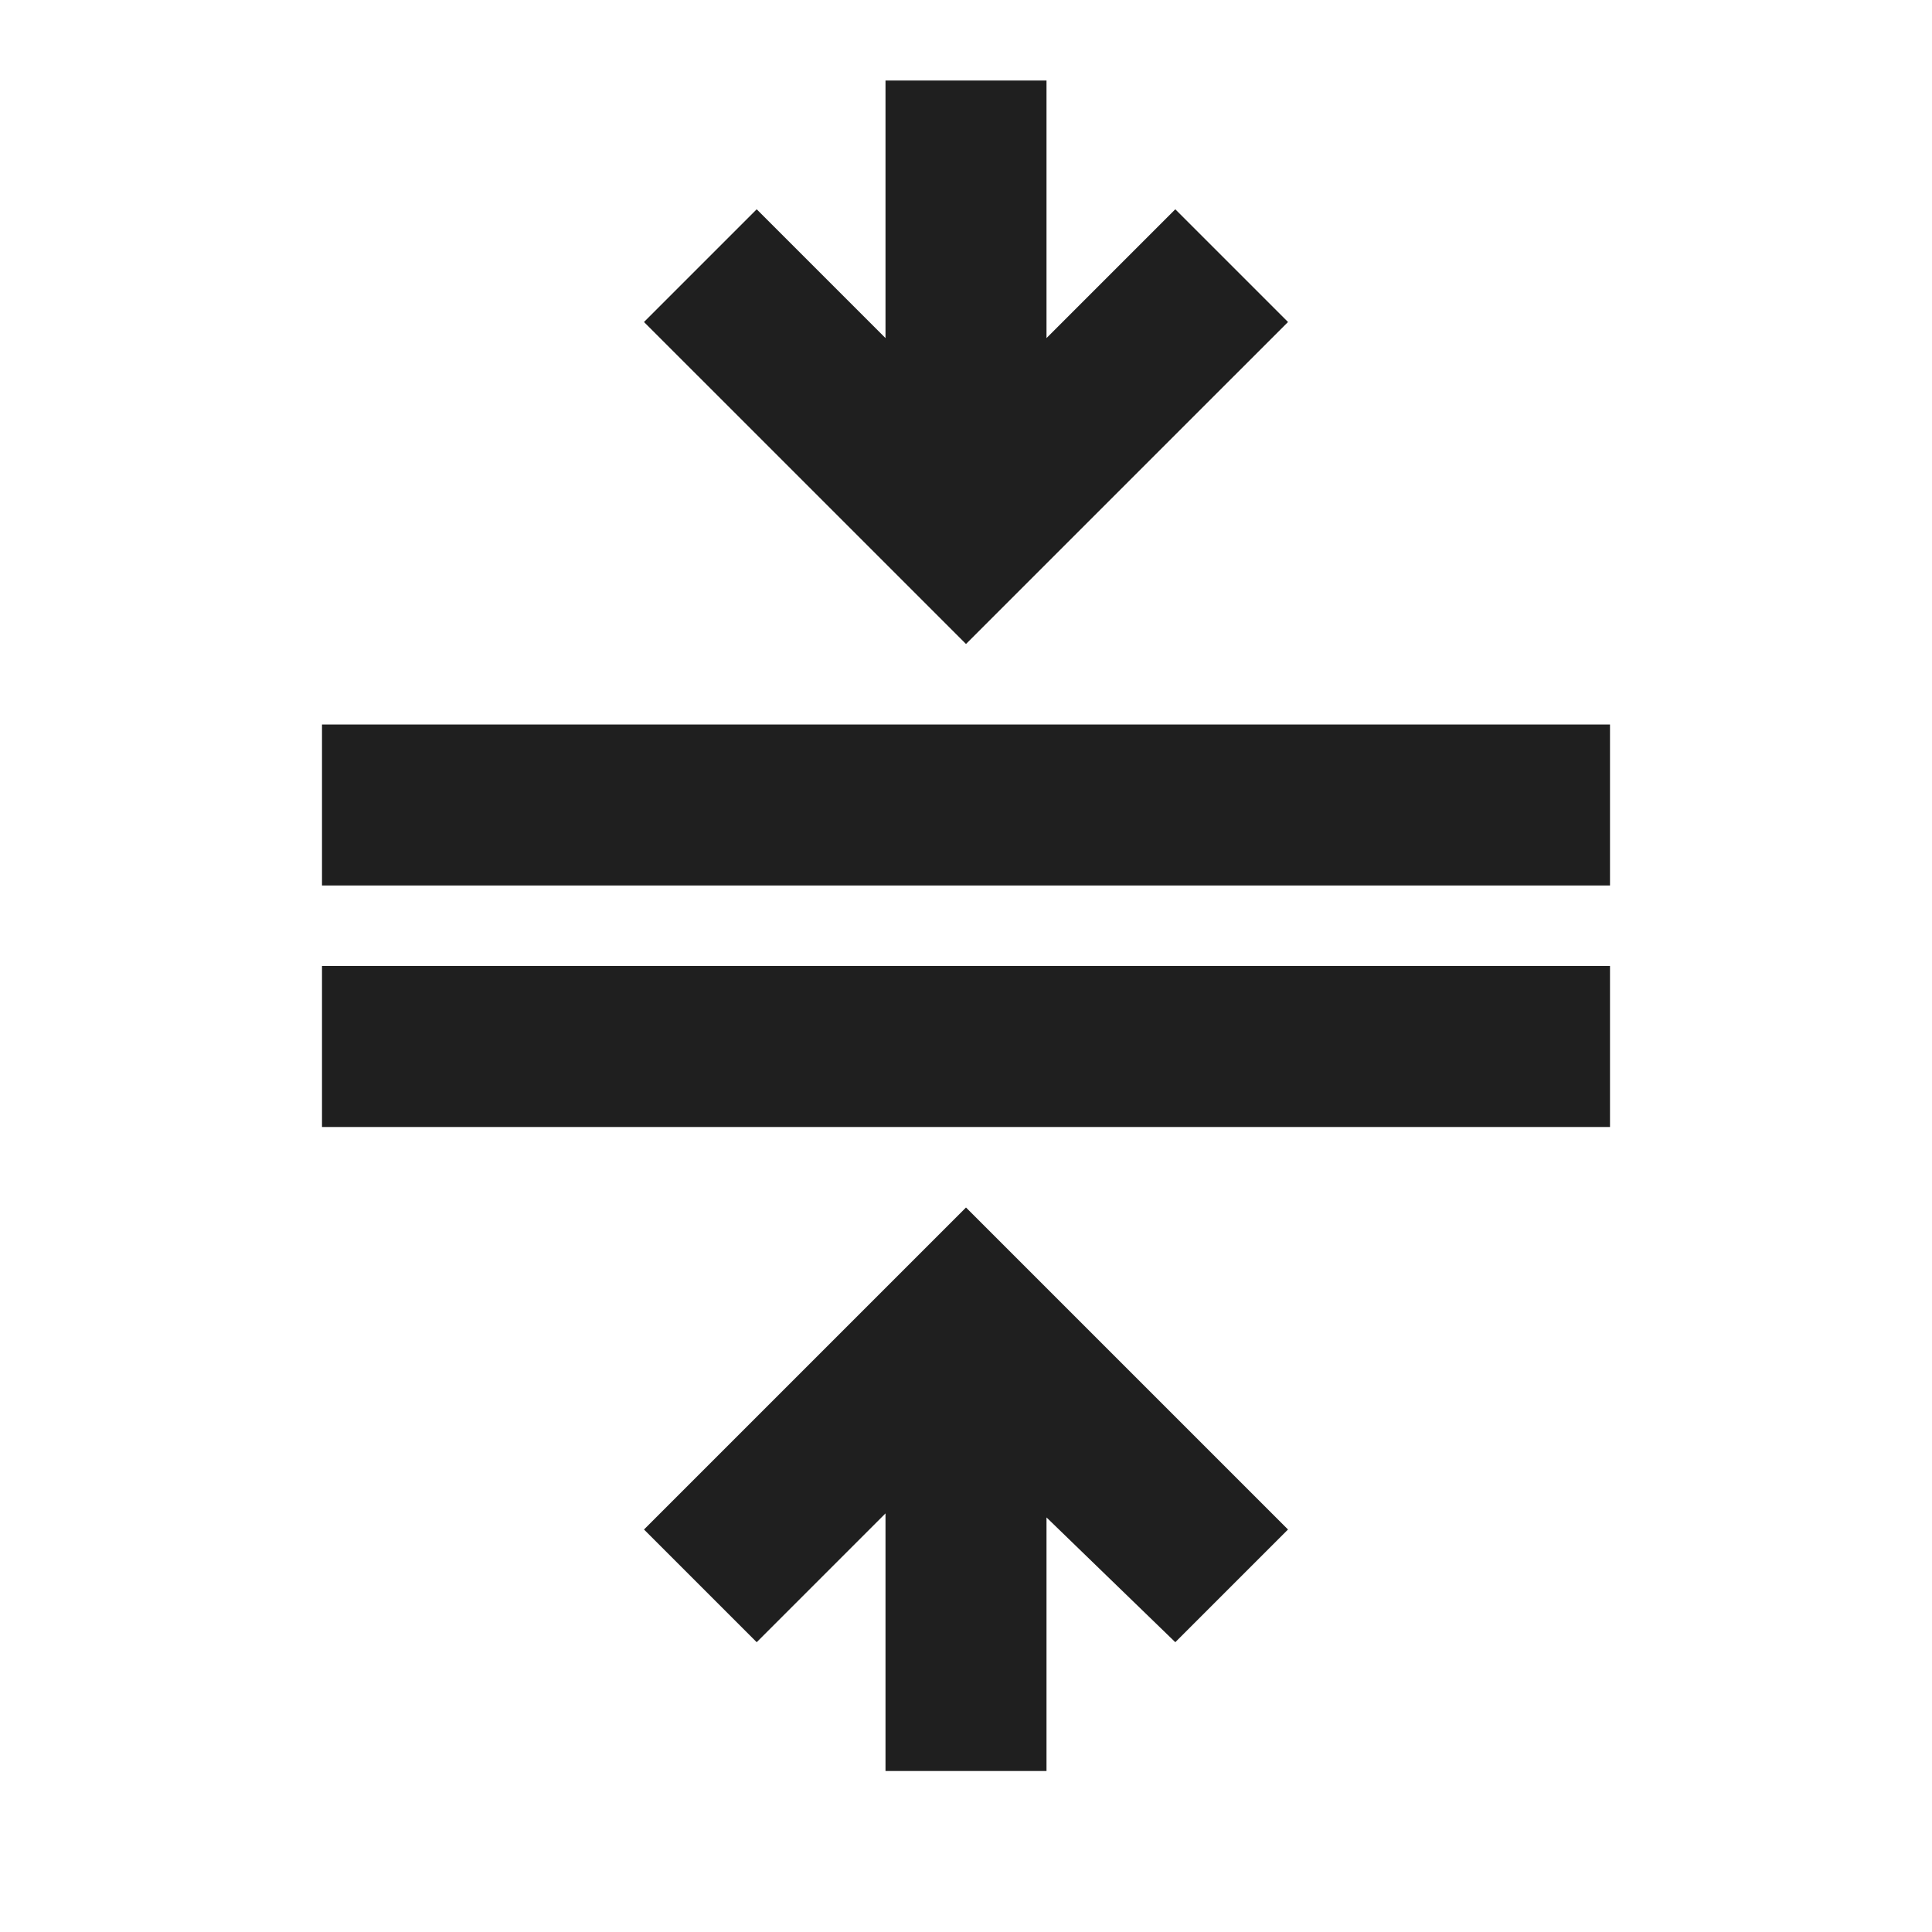
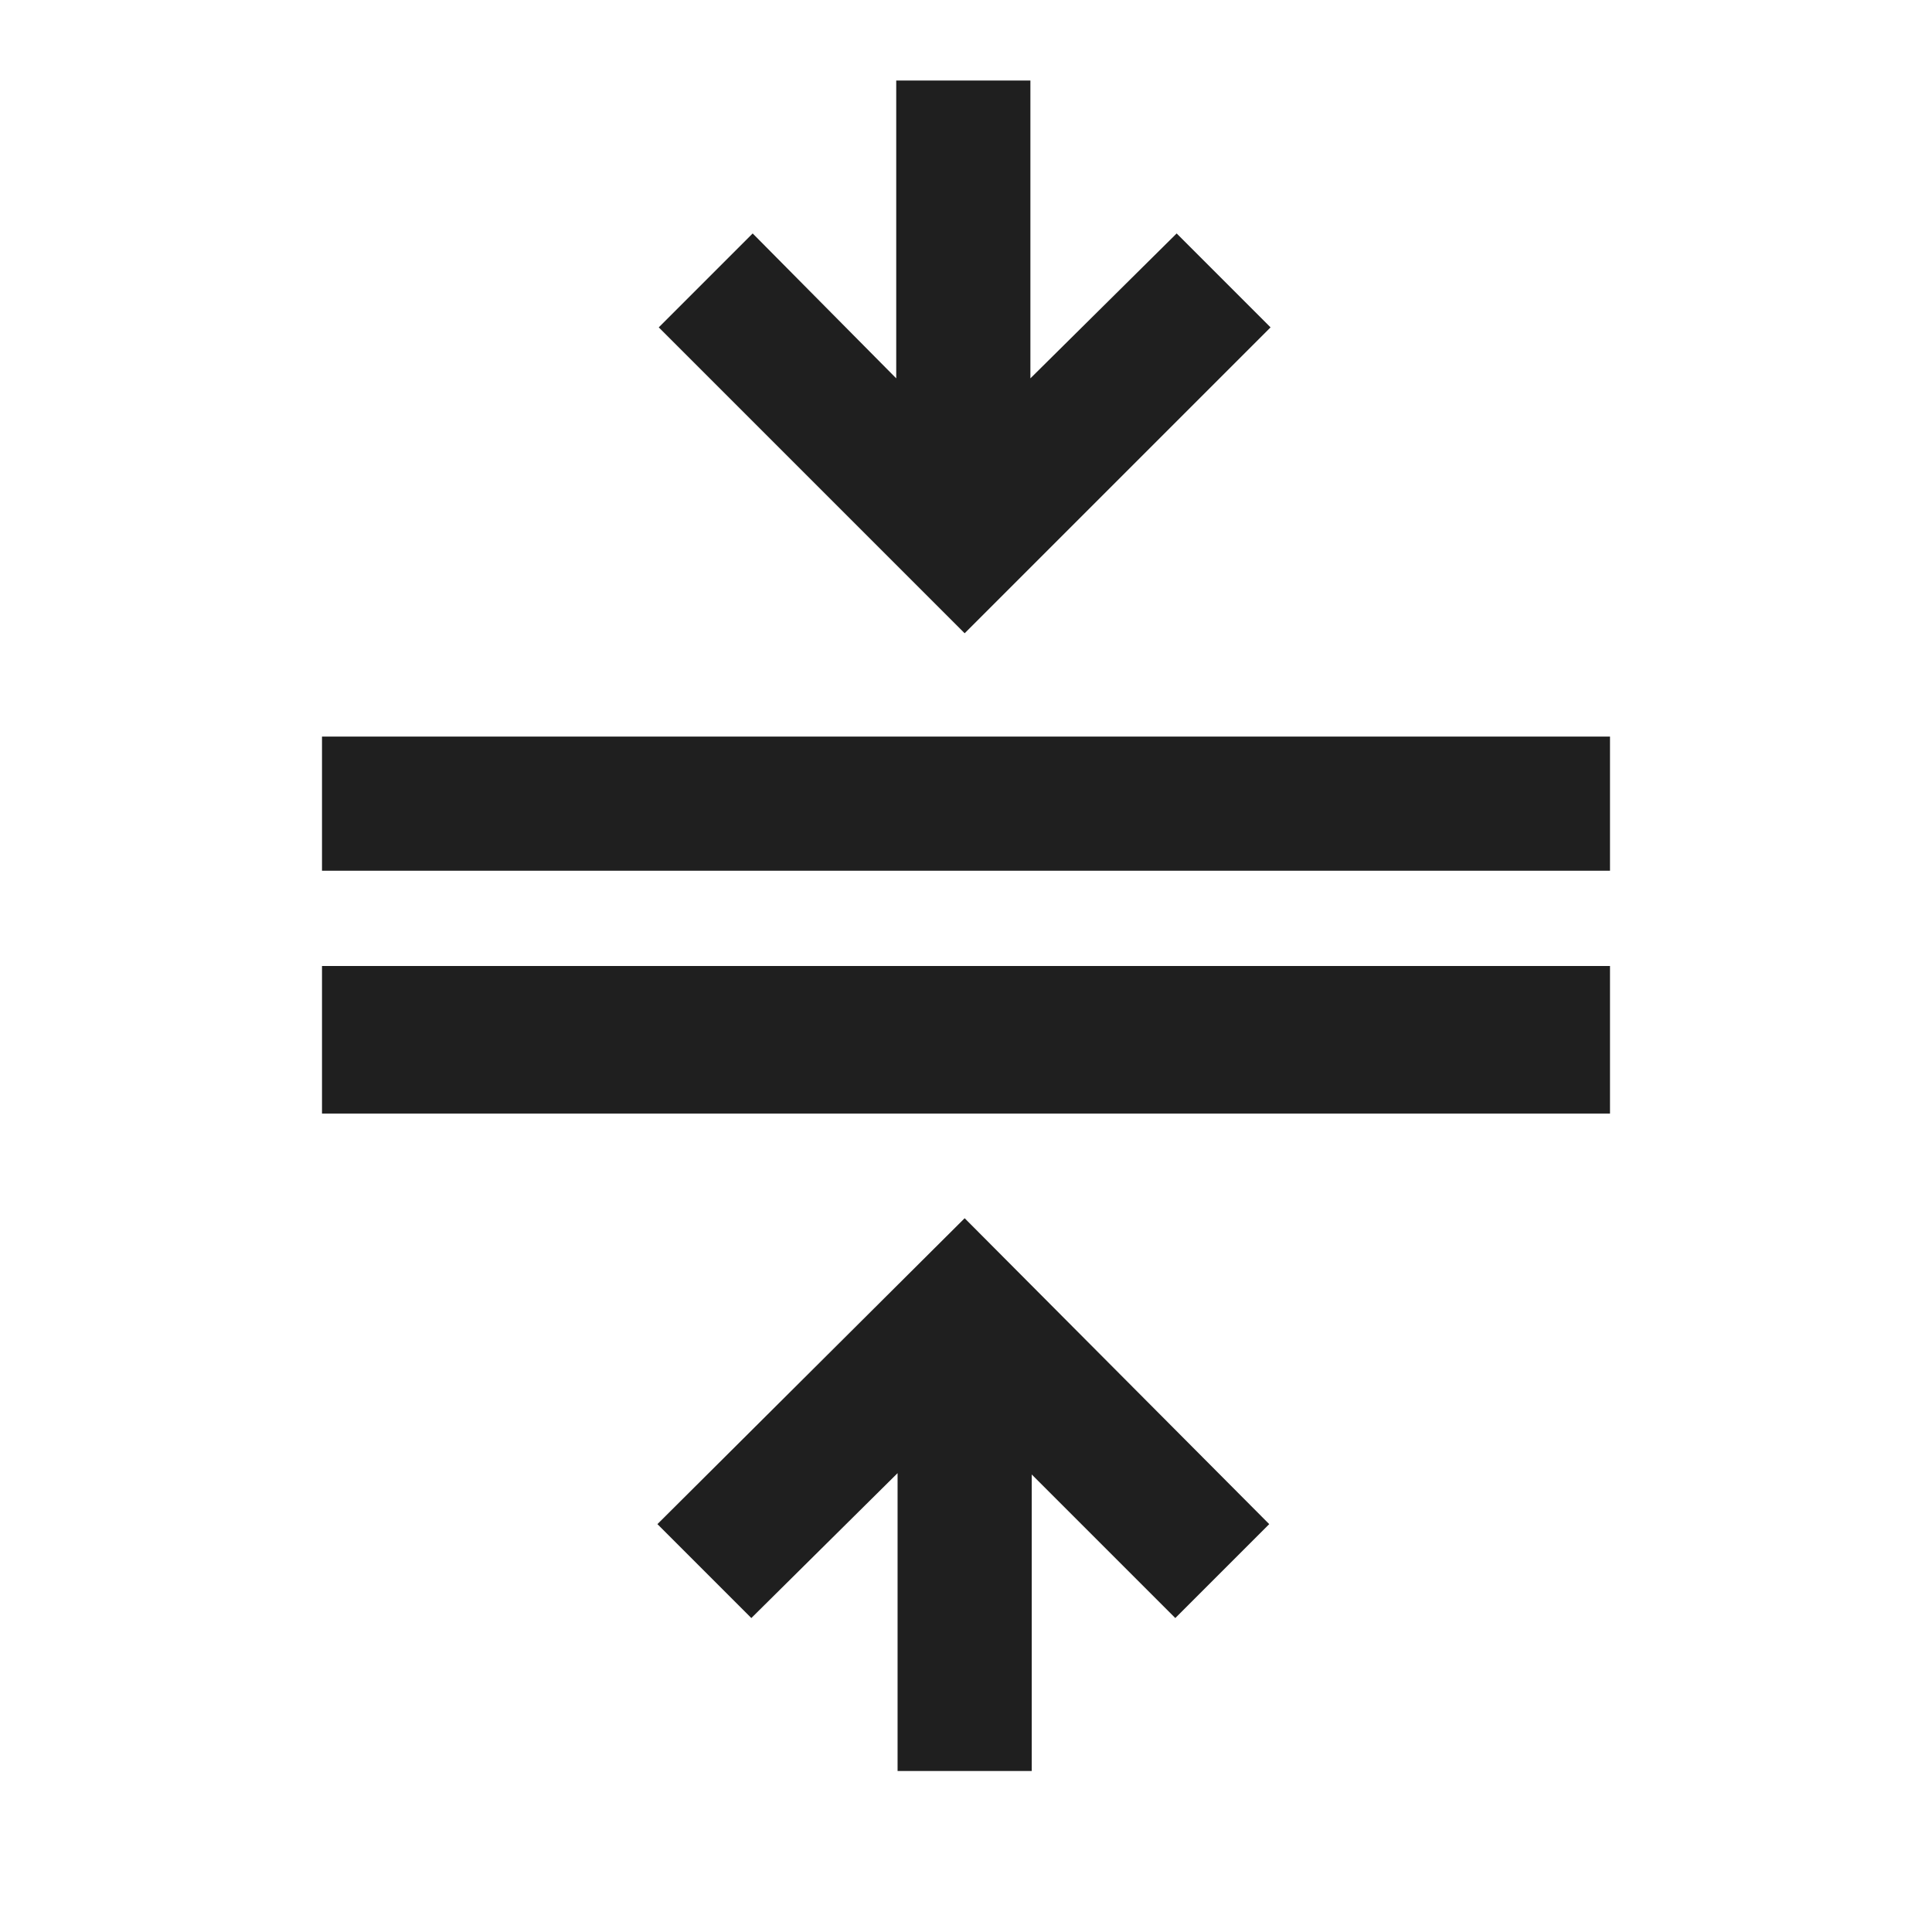
- <svg xmlns="http://www.w3.org/2000/svg" height="24px" viewBox="0 -960 960 960" width="24px" fill="#1f1f1f">
-   <path d="M160-400v-80h640v80H160Zm0-120v-80h640v80H160ZM440-80v-128l-64 64-56-56 160-160 160 160-56 56-64-62v126h-80Zm40-560L320-800l56-56 64 64v-128h80v128l64-64 56 56-160 160Z" />
+ <svg xmlns="http://www.w3.org/2000/svg" height="40px" viewBox="0 -960 960 960" width="40px" fill="#1f1f1f">
+   <path d="M160-406.67V-480h640v73.33H160Zm0-120.66V-594h640v66.67H160ZM446-80v-148l-72.67 72-46.66-46.67 152.66-152 151.34 152L584-156l-71.33-71.33V-80H446Zm33.33-565.33-152-152L374-844l71.33 72v-148H512v148l72.67-72 46.66 46.67-152 152Z" />
</svg>
